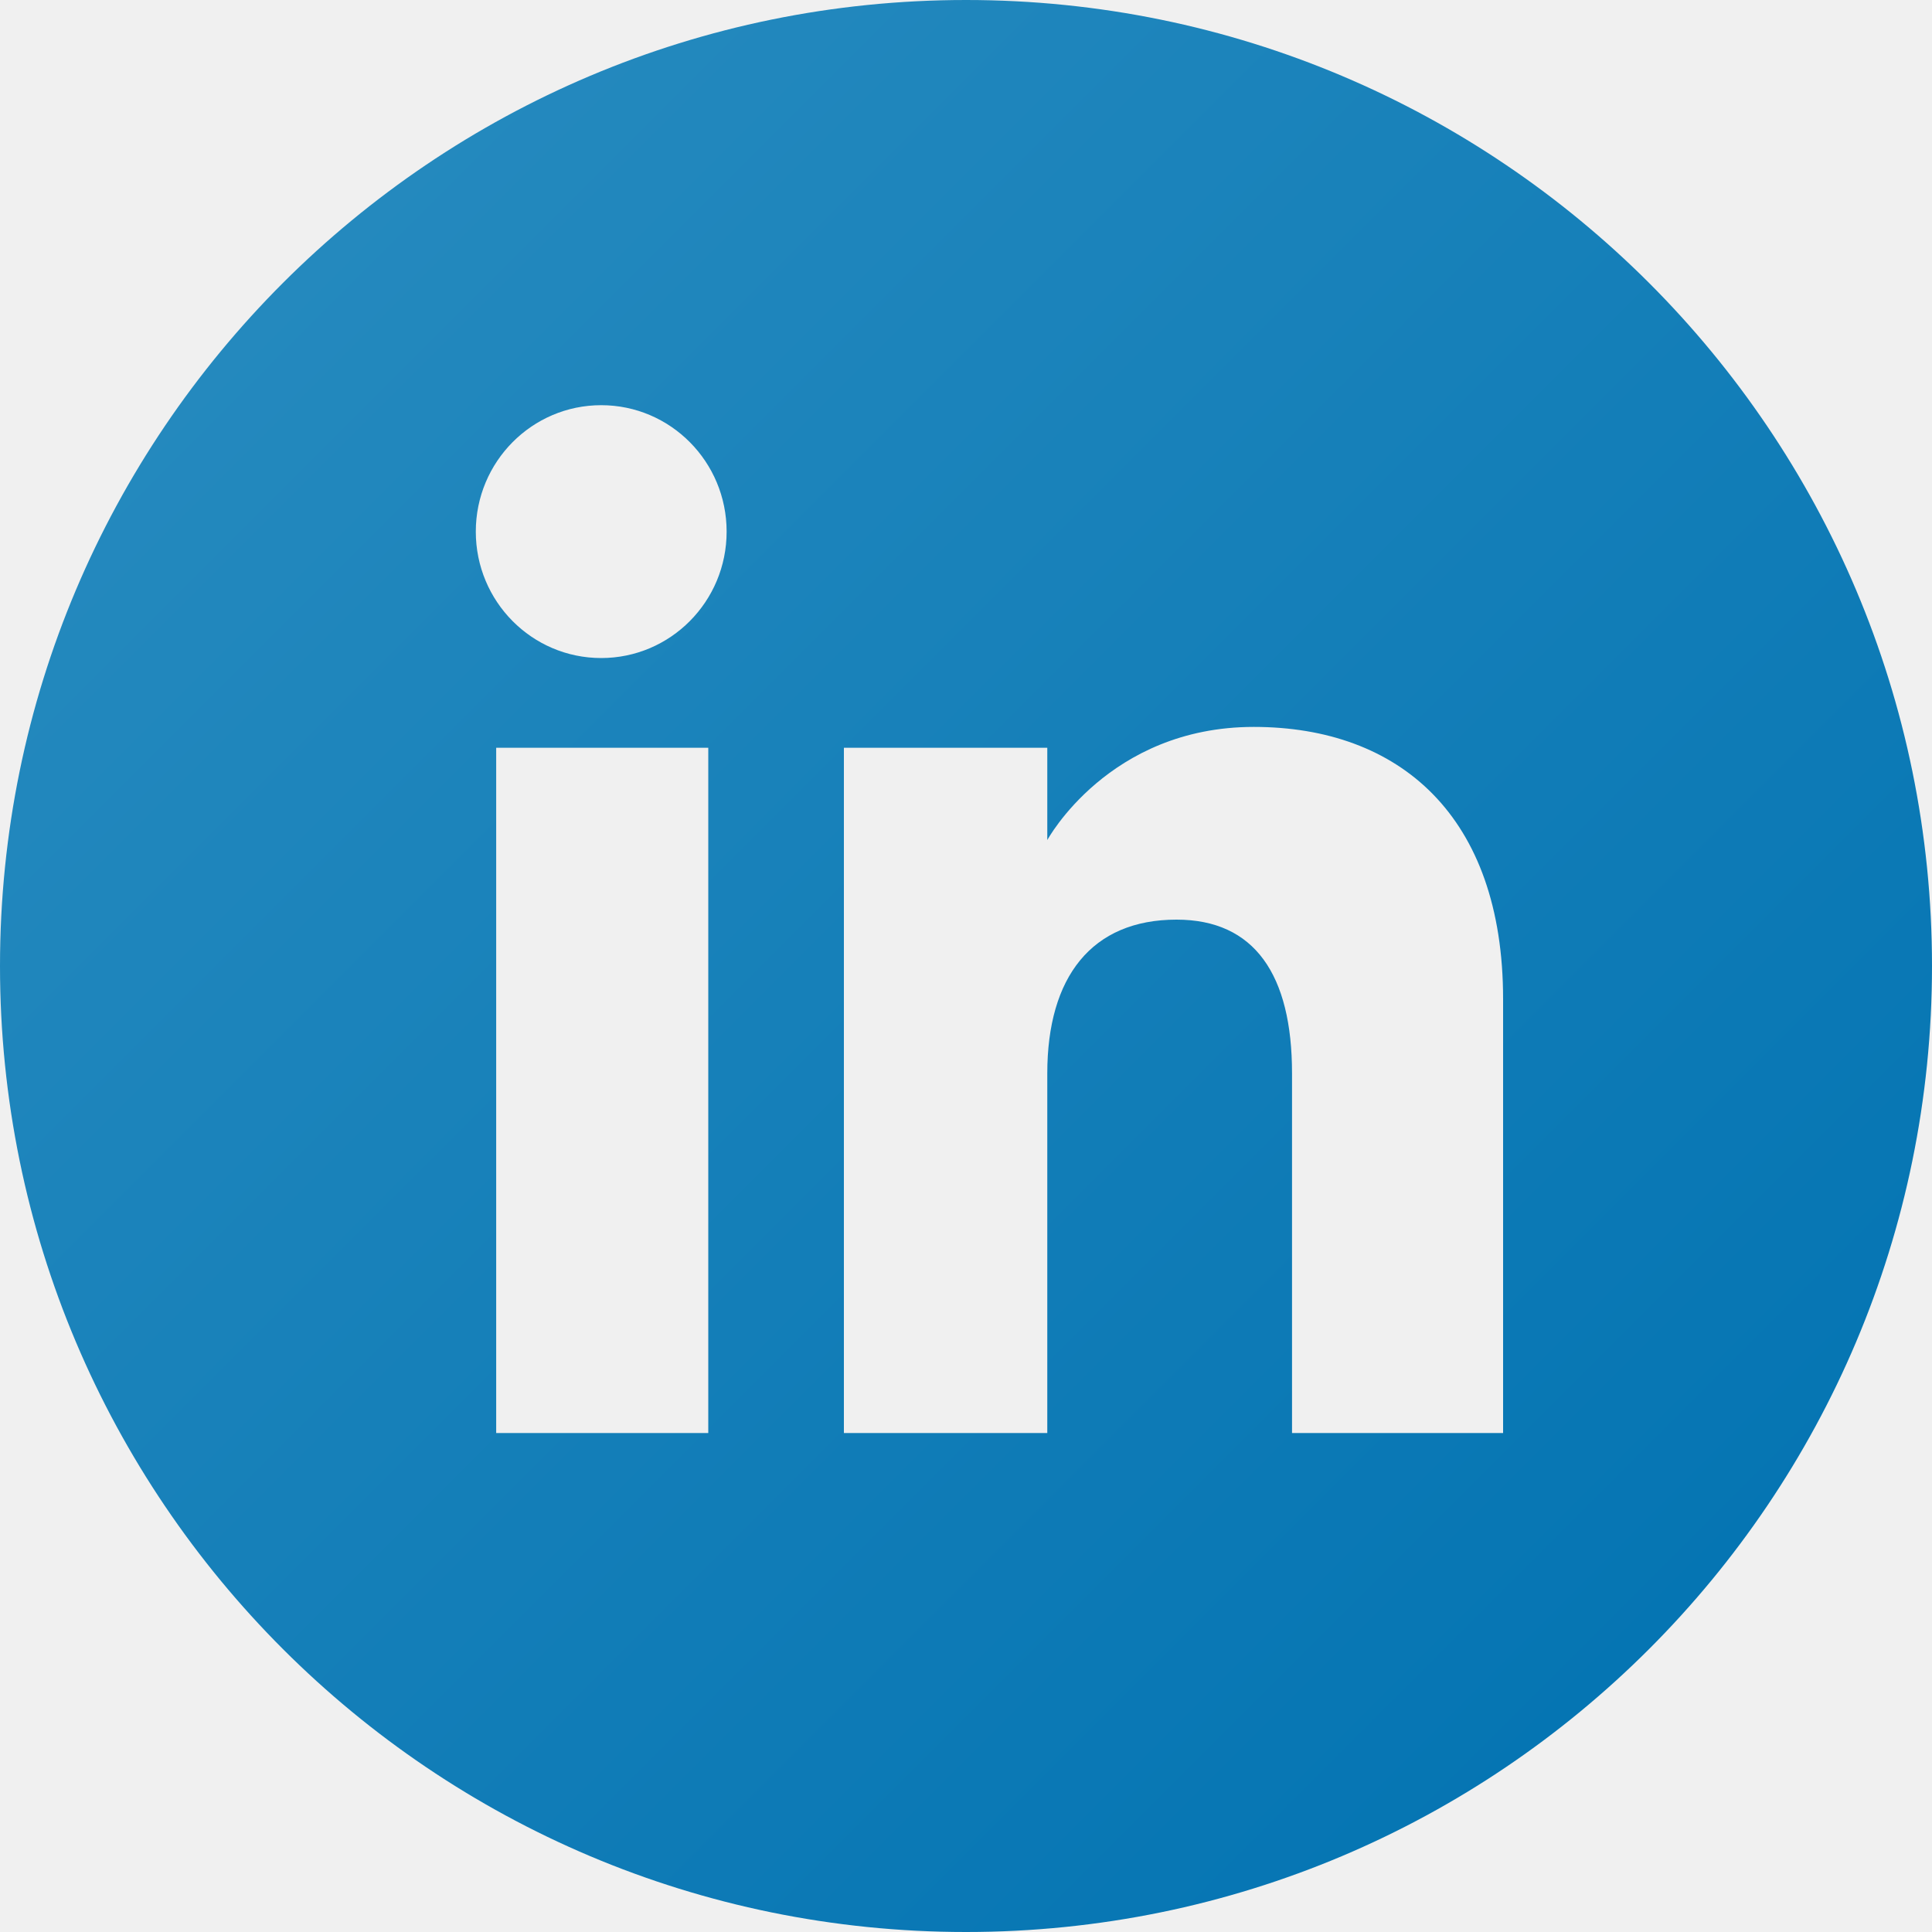
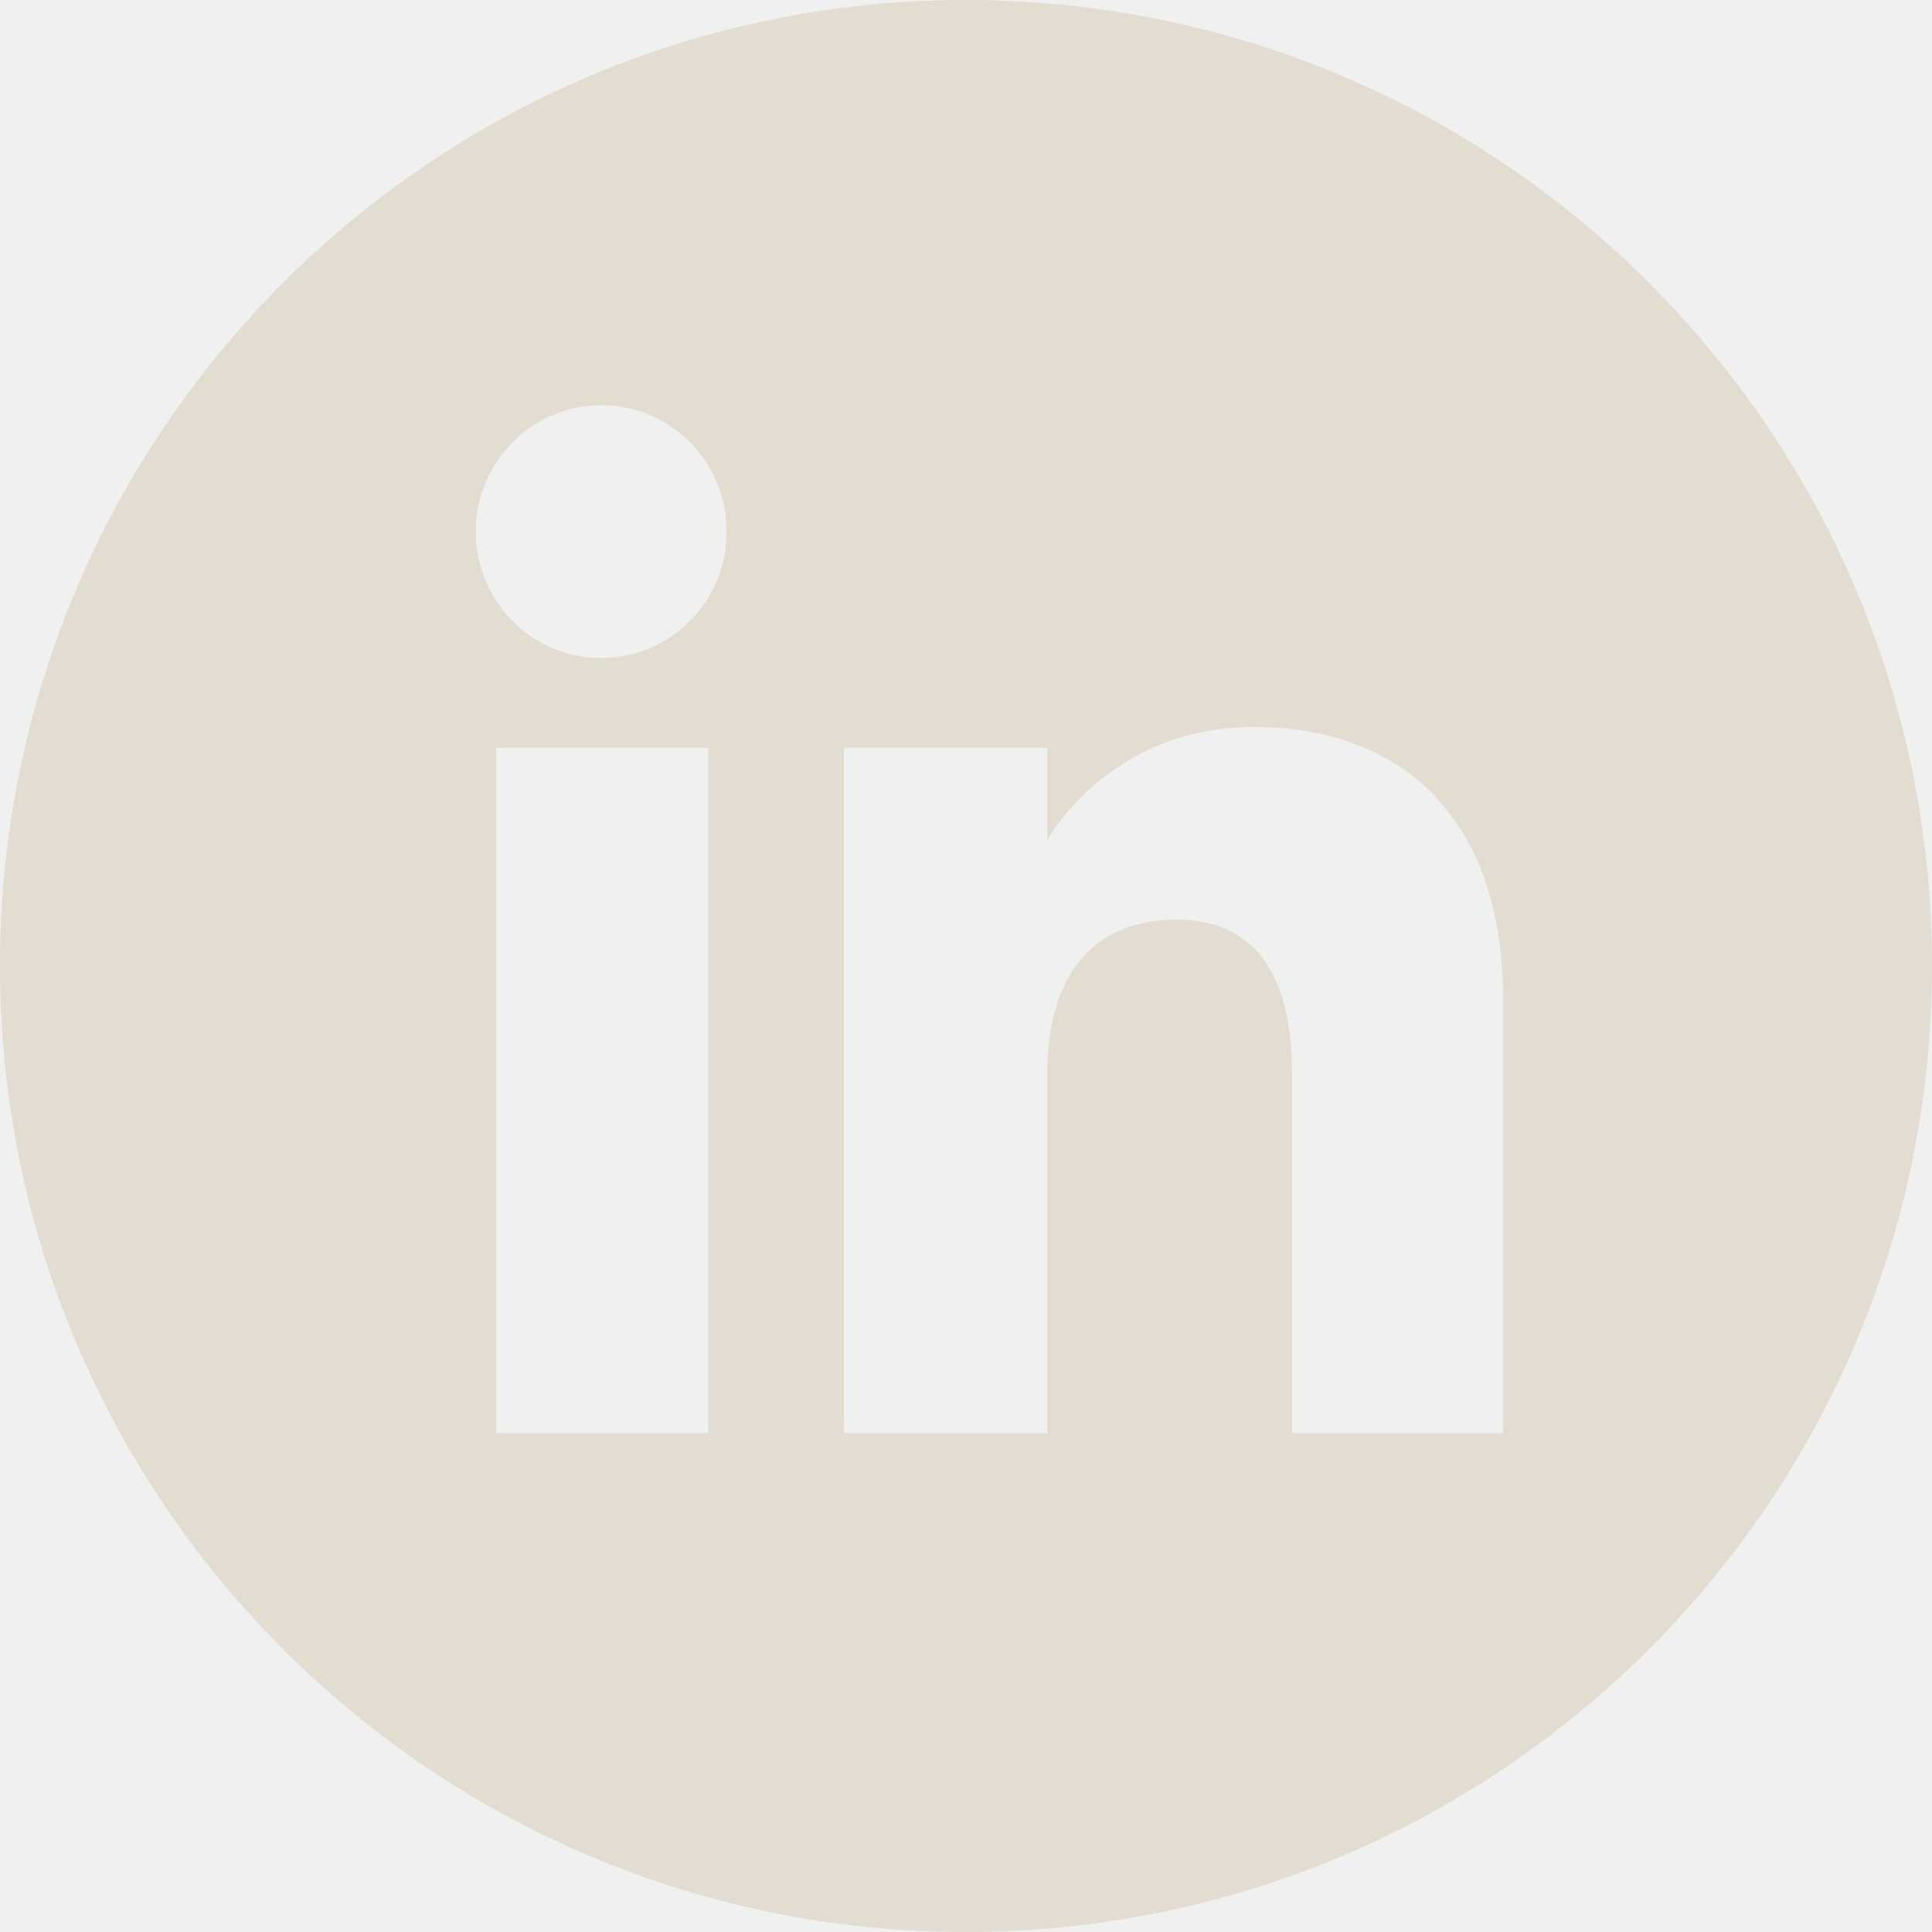
<svg xmlns="http://www.w3.org/2000/svg" width="40" height="40" viewBox="0 0 40 40" fill="none">
-   <g clip-path="url(#clip0_1303_152)">
-     <path d="M20 0C8.954 0 0 8.954 0 20C0 31.046 8.954 40 20 40C31.046 40 40 31.046 40 20C40 8.954 31.046 0 20 0ZM14.664 29.669H10.273V15.482H14.664V29.669ZM12.447 13.624C11.013 13.624 9.851 12.452 9.851 11.007C9.851 9.561 11.014 8.389 12.447 8.389C13.881 8.389 15.044 9.561 15.044 11.007C15.044 12.453 13.881 13.624 12.447 13.624ZM31.12 29.669H26.75V22.222C26.75 20.18 25.974 19.04 24.359 19.04C22.602 19.04 21.683 20.227 21.683 22.222V29.669H17.472V15.482H21.683V17.393C21.683 17.393 22.95 15.05 25.958 15.05C28.966 15.05 31.12 16.886 31.12 20.686L31.12 29.669Z" fill="url(#paint0_linear_1303_152)" />
-   </g>
-   <defs>
-     <linearGradient id="paint0_linear_1303_152" x1="5.858" y1="5.858" x2="34.142" y2="34.142" gradientUnits="userSpaceOnUse">
-       <stop stop-color="#2489BE" />
-       <stop offset="1" stop-color="#0575B3" />
-     </linearGradient>
-     <clipPath id="clip0_1303_152">
-       <rect width="40" height="40" fill="white" />
-     </clipPath>
-   </defs>
+   <path d="M20 6.10352e-05C8.954 6.10352e-05 0 8.954 0 20C0 31.046 8.954 40 20 40C31.046 40 40 31.046 40 20C40 8.954 31.046 6.10352e-05 20 6.10352e-05ZM14.664 29.669H10.273V15.482H14.664V29.669ZM12.447 13.624C11.013 13.624 9.851 12.453 9.851 11.007C9.851 9.561 11.014 8.389 12.447 8.389C13.881 8.389 15.044 9.561 15.044 11.007C15.044 12.453 13.881 13.624 12.447 13.624ZM31.12 29.669H26.75V22.222C26.75 20.18 25.974 19.04 24.359 19.04C22.602 19.04 21.683 20.227 21.683 22.222V29.669H17.472V15.482H21.683V17.393C21.683 17.393 22.95 15.05 25.958 15.05C28.966 15.05 31.12 16.887 31.12 20.686L31.12 29.669Z" fill="#E2DCD1" />
</svg>
